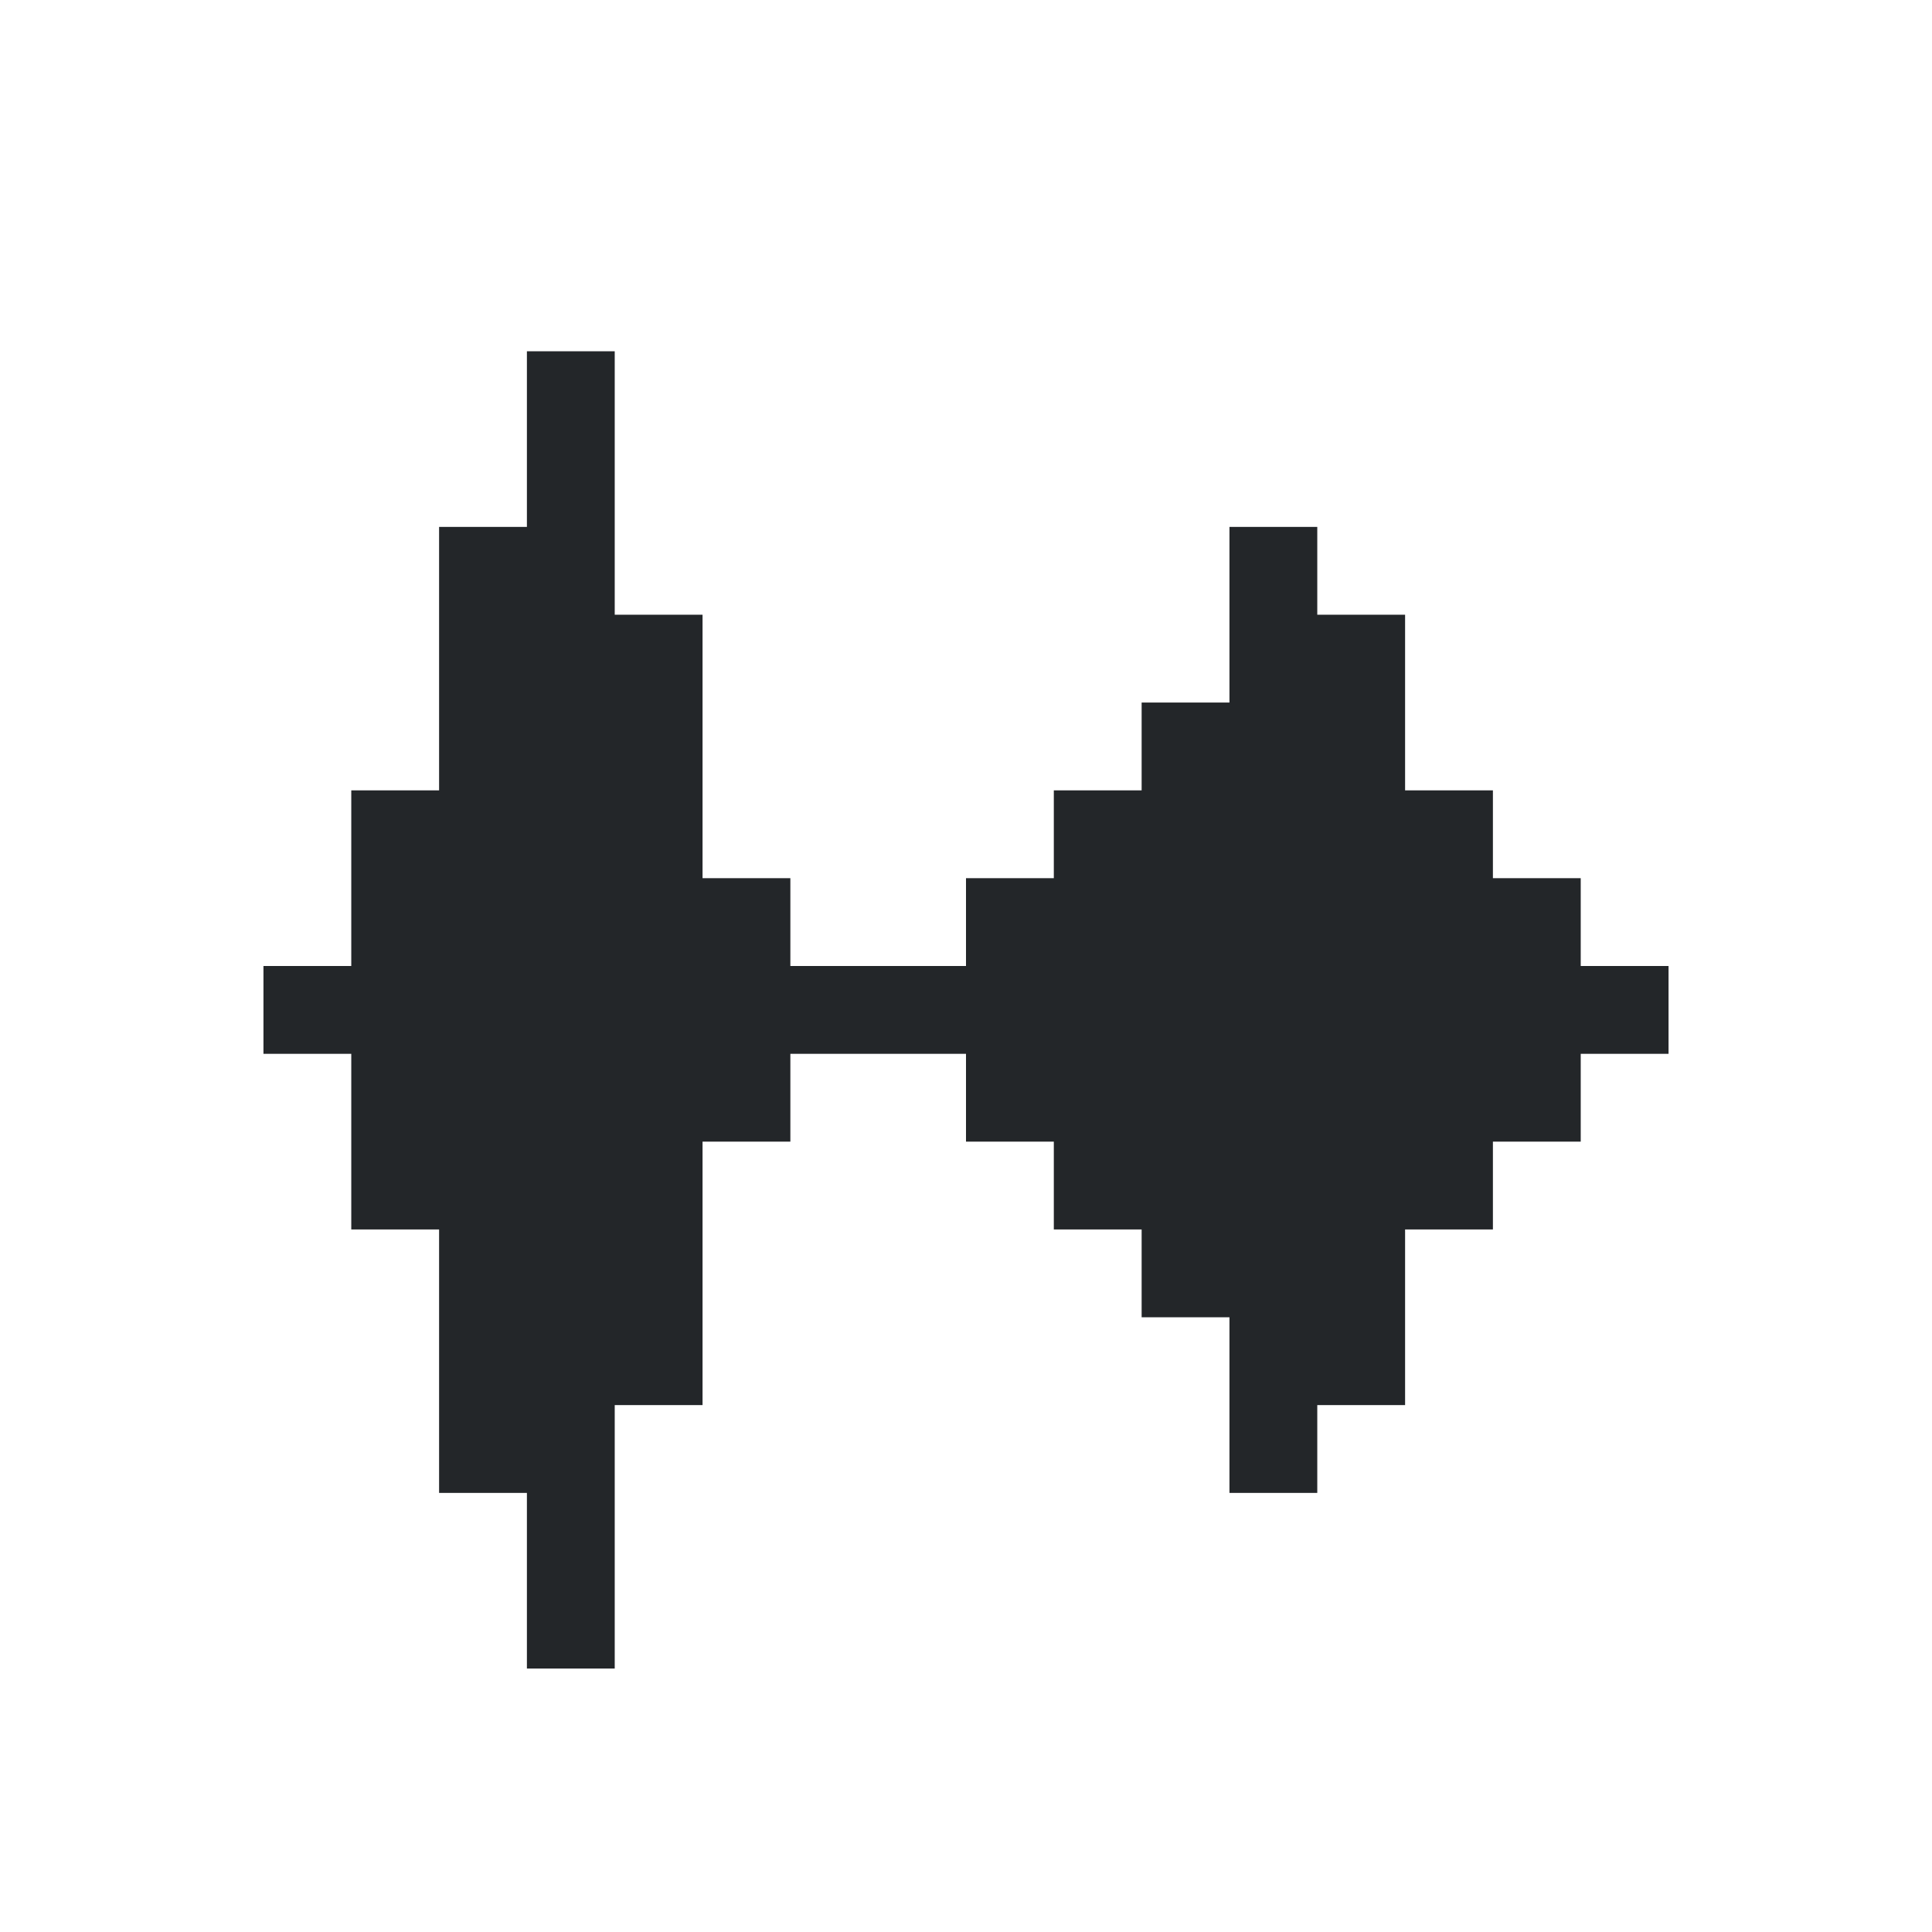
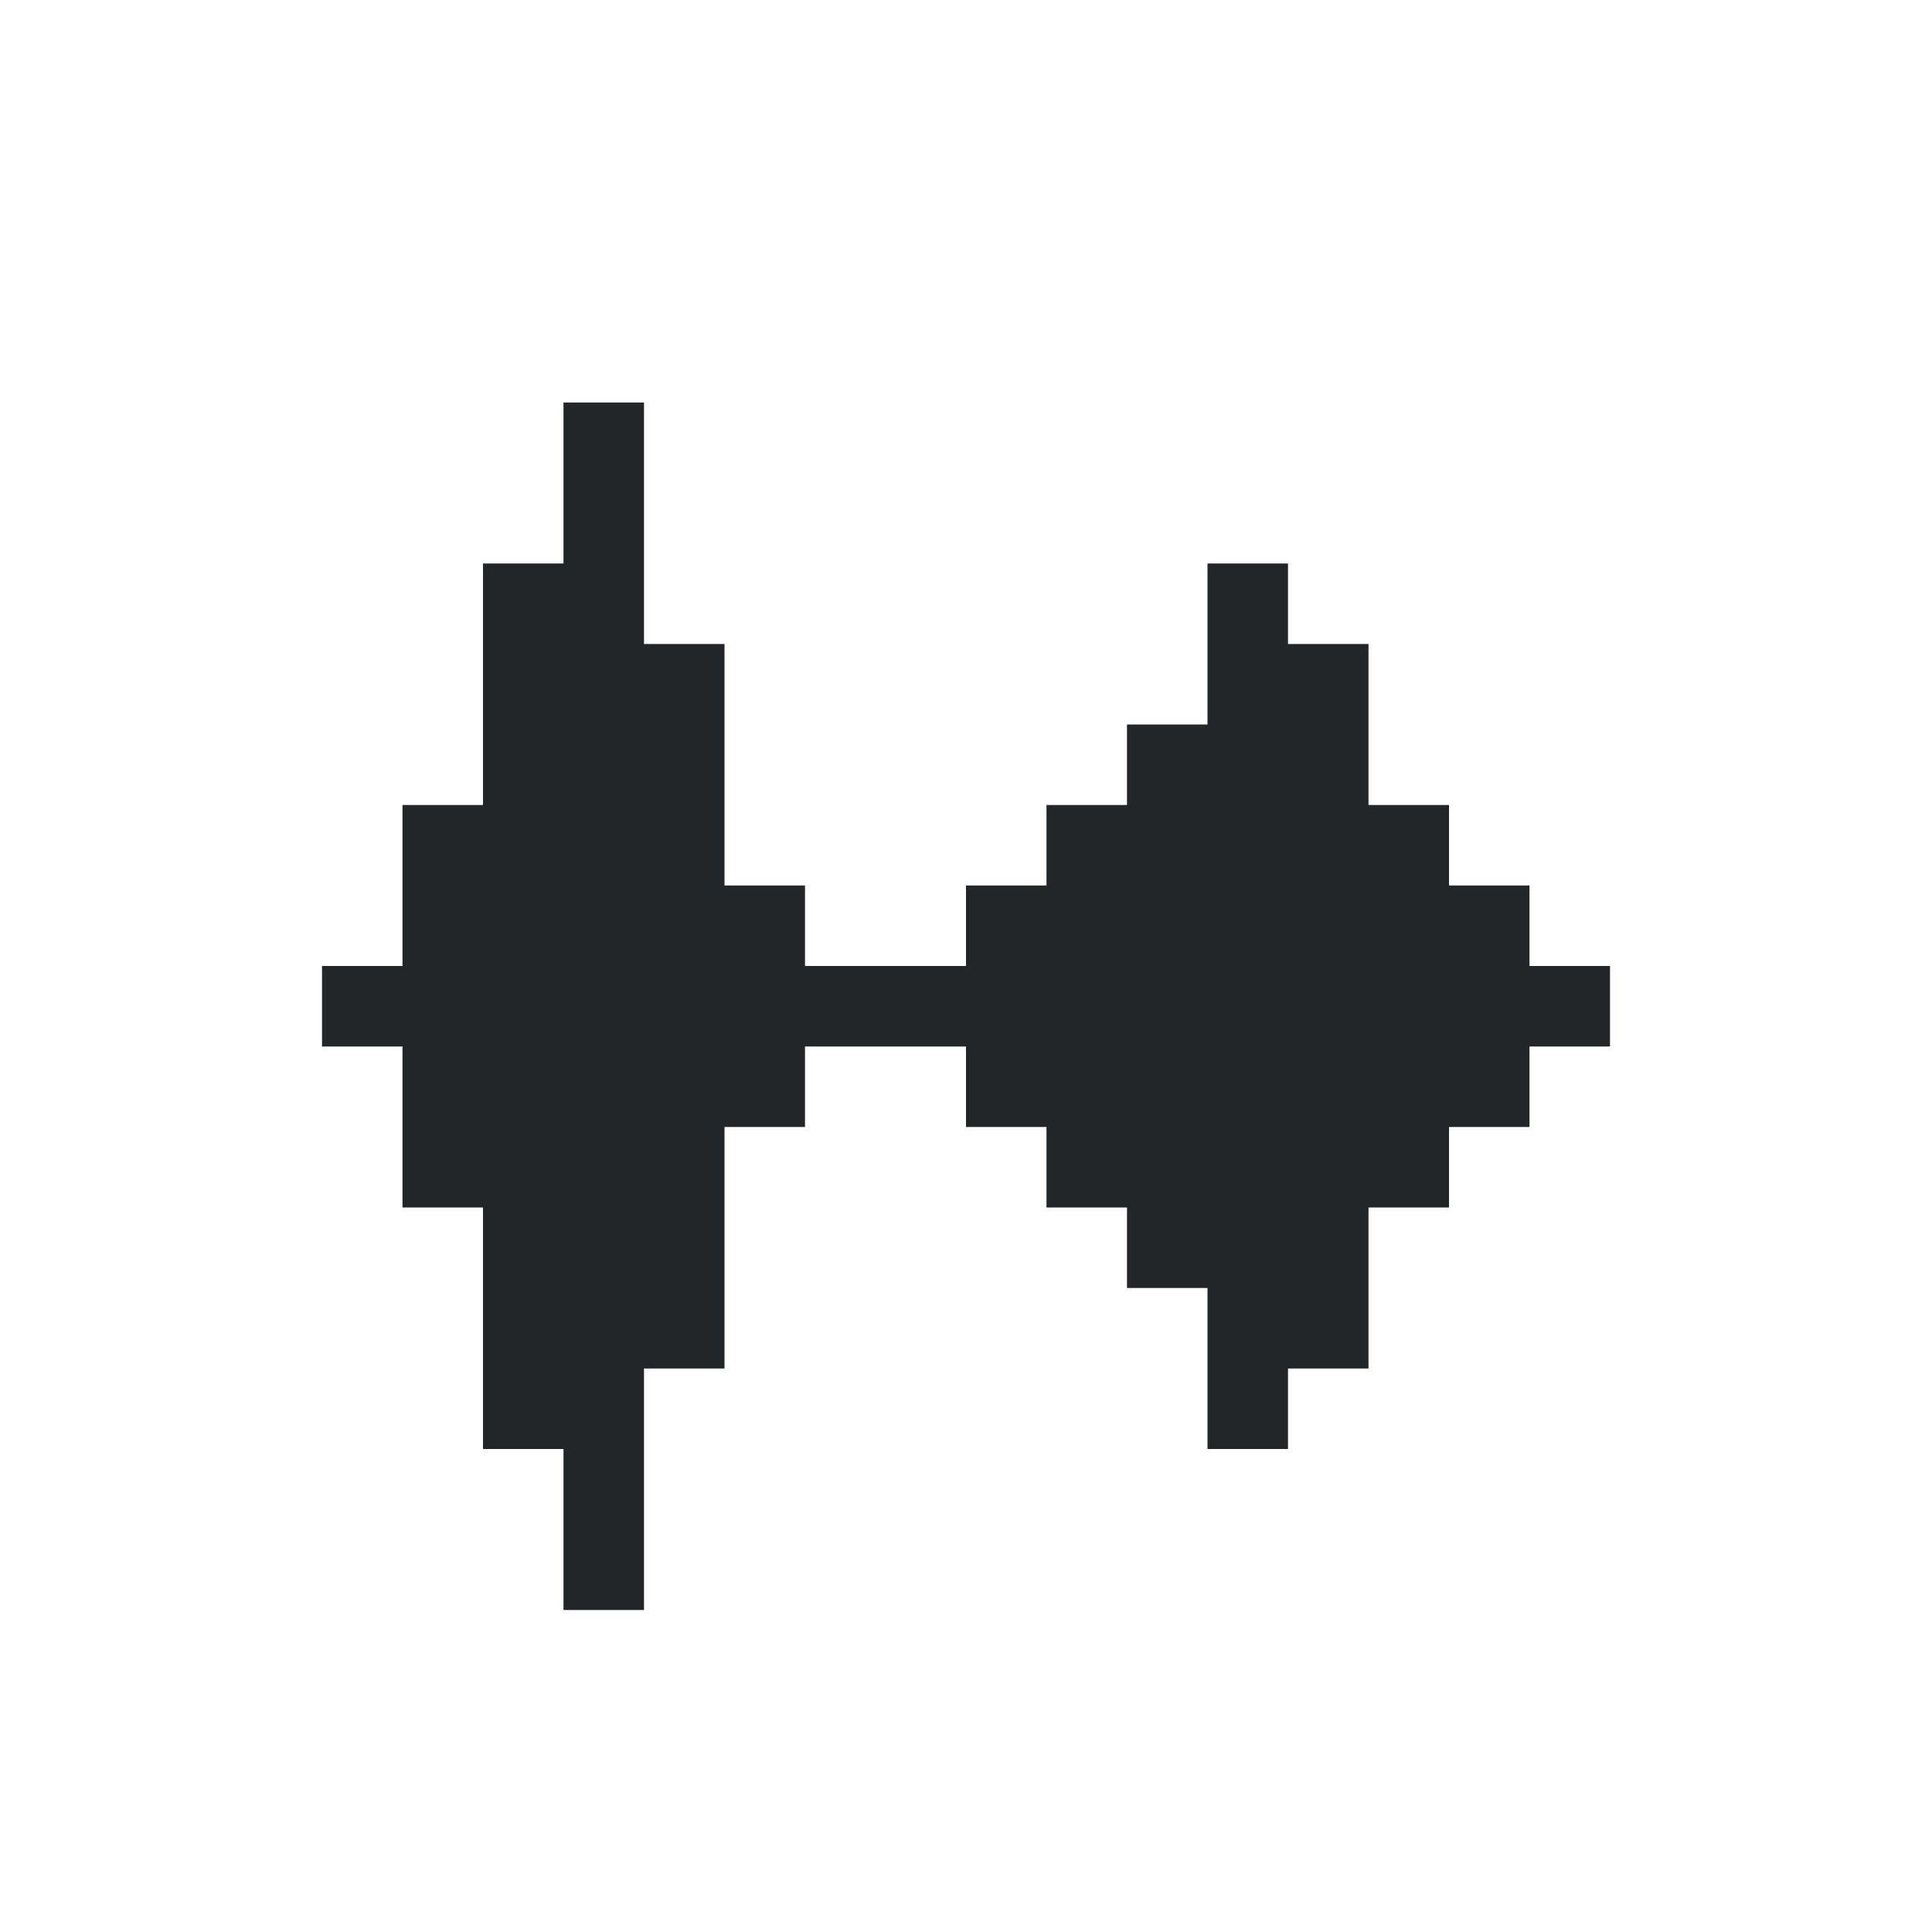
- <svg xmlns="http://www.w3.org/2000/svg" viewBox="0 0 22 22">
+ <svg xmlns="http://www.w3.org/2000/svg" viewBox="0 0 24 24">
  <defs id="defs3051">
    <style type="text/css" id="current-color-scheme">
      .ColorScheme-Text {
        color:#232629;
      }
      </style>
  </defs>
-   <path style="fill:currentColor;fill-opacity:1;stroke:none" d="M 6 4 L 6 6 L 5 6 L 5 9 L 4 9 L 4 11 L 3 11 L 3 12 L 4 12 L 4 14 L 5 14 L 5 17 L 6 17 L 6 19 L 7 19 L 7 16 L 8 16 L 8 13 L 9 13 L 9 12 L 11 12 L 11 13 L 12 13 L 12 14 L 13 14 L 13 15 L 14 15 L 14 17 L 15 17 L 15 16 L 16 16 L 16 14 L 17 14 L 17 13 L 18 13 L 18 12 L 19 12 L 19 11 L 18 11 L 18 10 L 17 10 L 17 9 L 16 9 L 16 7 L 15 7 L 15 6 L 14 6 L 14 8 L 13 8 L 13 9 L 12 9 L 12 10 L 11 10 L 11 11 L 9 11 L 9 10 L 8 10 L 8 7 L 7 7 L 7 4 L 6 4 z " class="ColorScheme-Text" />
+   <path style="fill:currentColor;fill-opacity:1;stroke:none" d="M 7 5 L 7 7 L 6 7 L 6 10 L 5 10 L 5 12 L 4 12 L 4 13 L 5 13 L 5 15 L 6 15 L 6 18 L 7 18 L 7 20 L 8 20 L 8 17 L 9 17 L 9 14 L 10 14 L 10 13 L 12 13 L 12 14 L 13 14 L 13 15 L 14 15 L 14 16 L 15 16 L 15 18 L 16 18 L 16 17 L 17 17 L 17 15 L 18 15 L 18 14 L 19 14 L 19 13 L 20 13 L 20 12 L 19 12 L 19 11 L 18 11 L 18 10 L 17 10 L 17 8 L 16 8 L 16 7 L 15 7 L 15 9 L 14 9 L 14 10 L 13 10 L 13 11 L 12 11 L 12 12 L 10 12 L 10 11 L 9 11 L 9 8 L 8 8 L 8 5 L 7 5 z " class="ColorScheme-Text" />
</svg>
